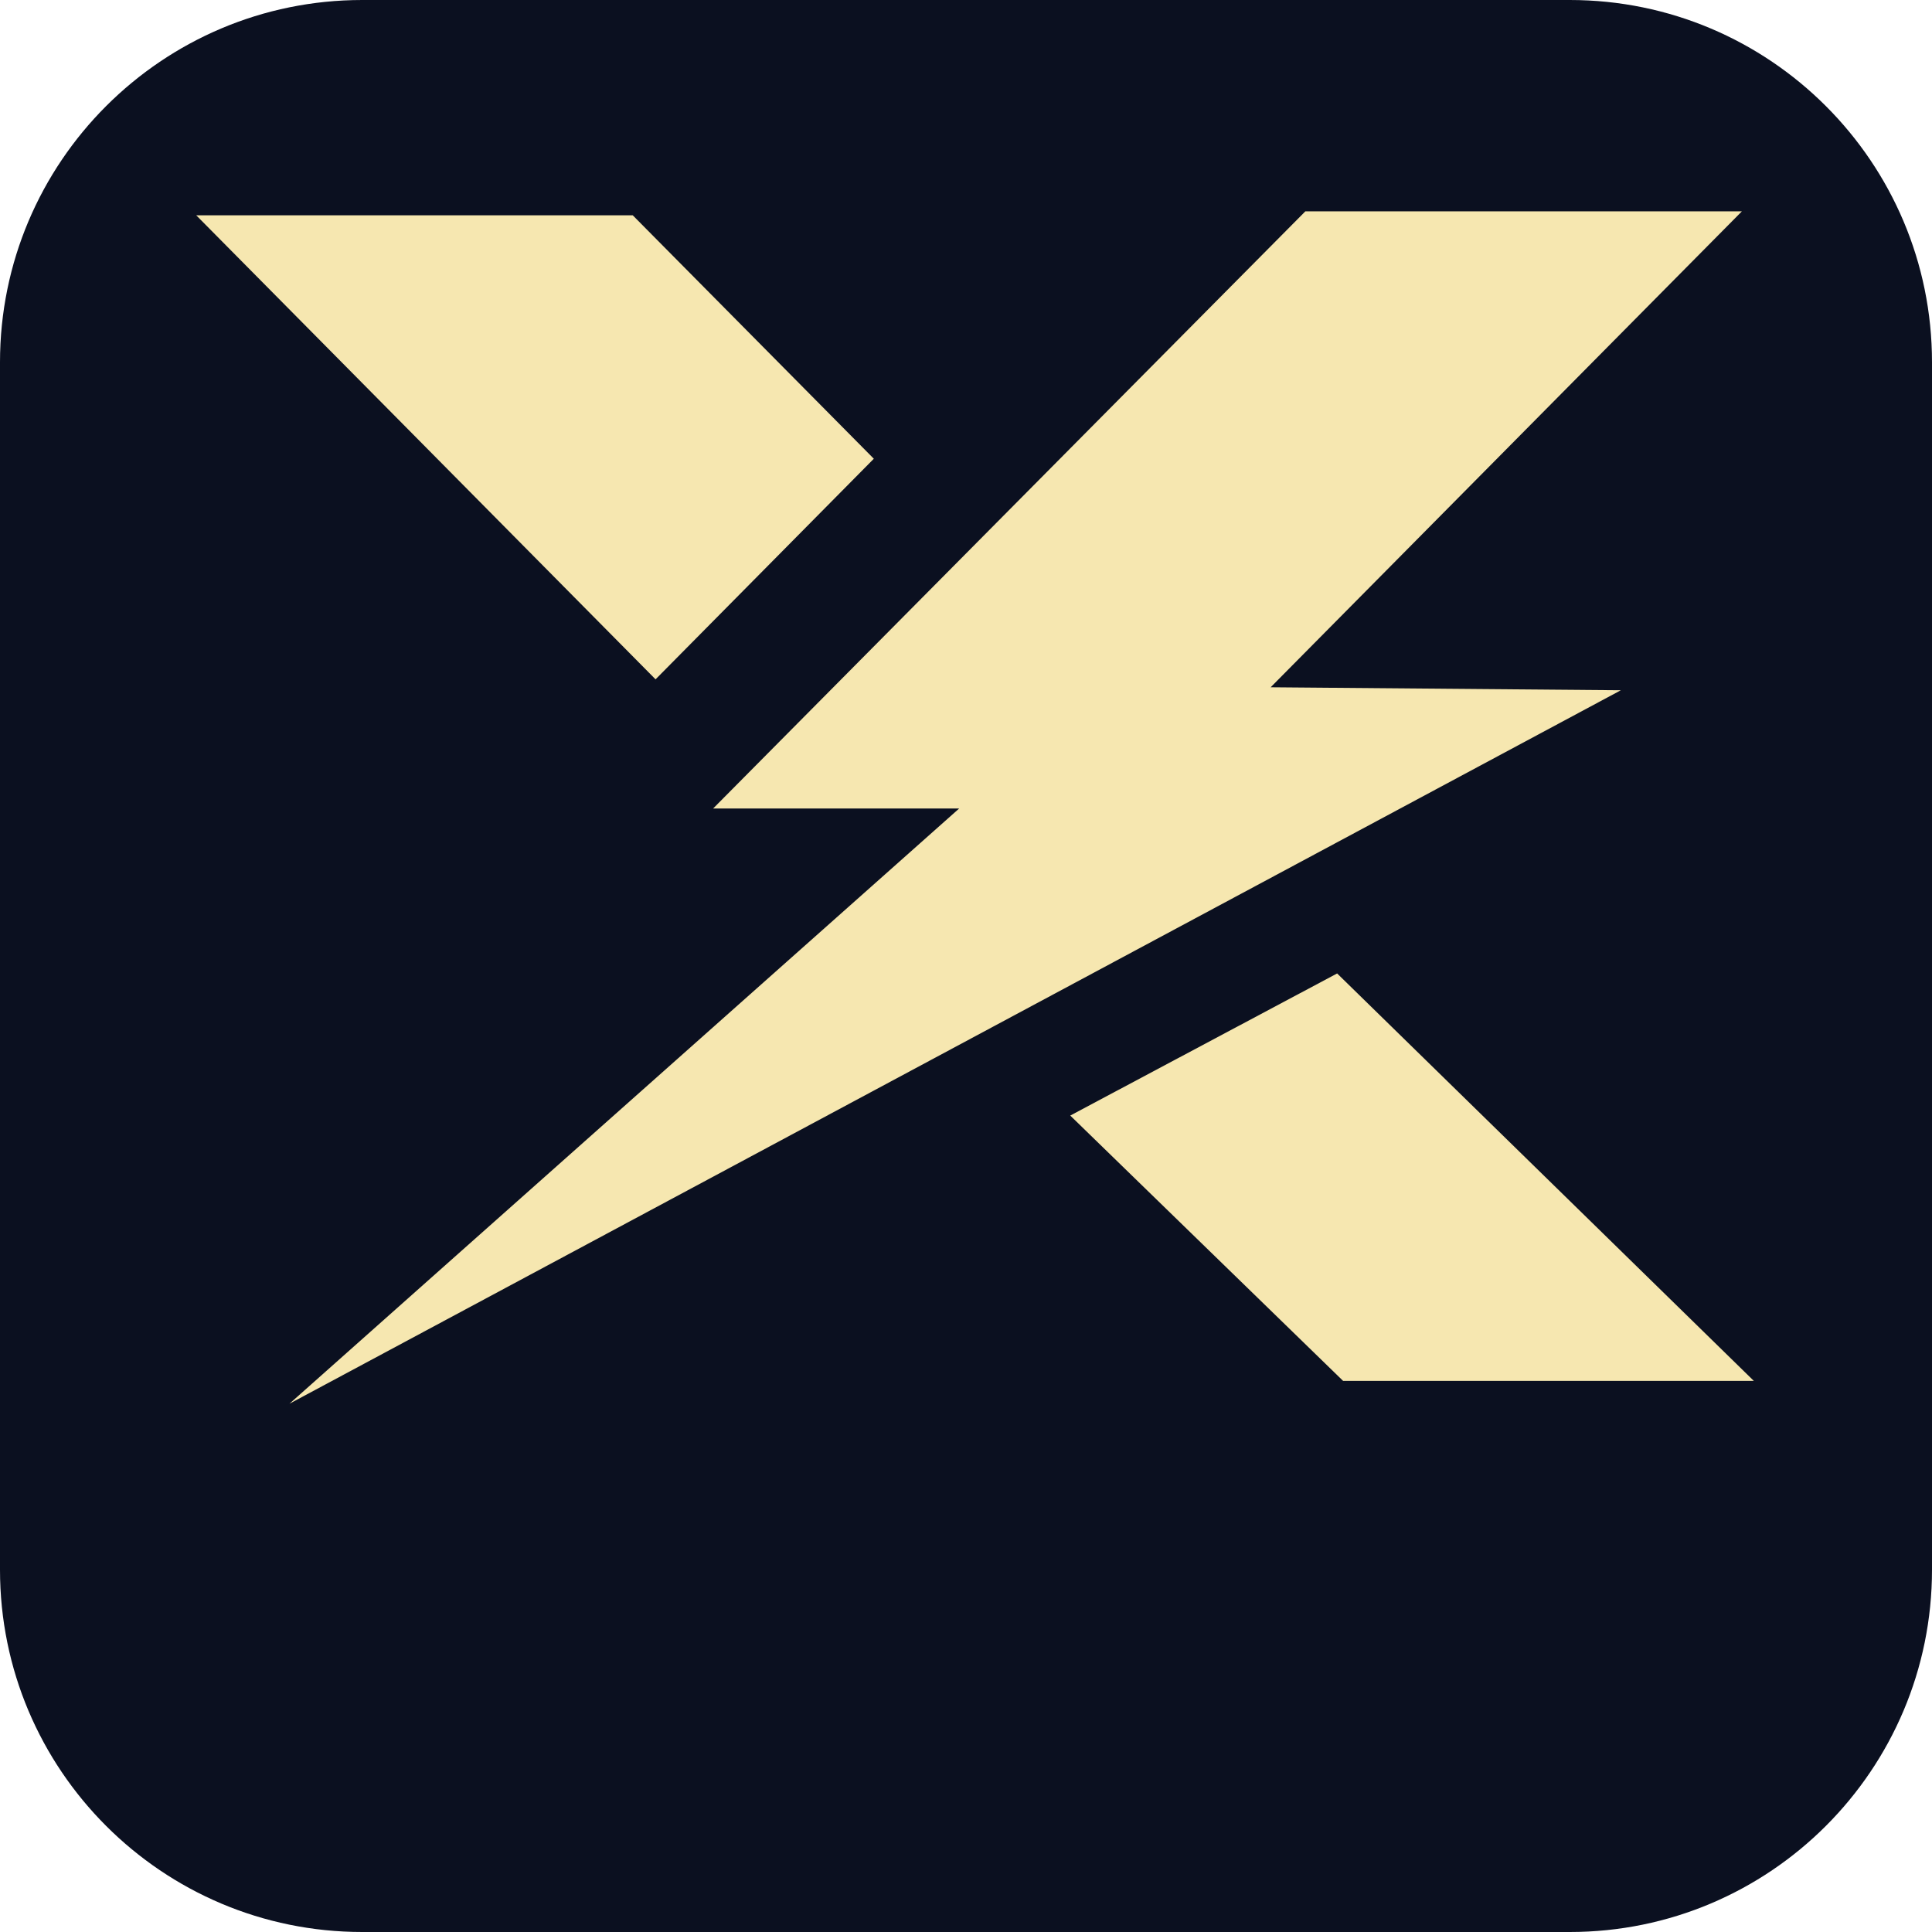
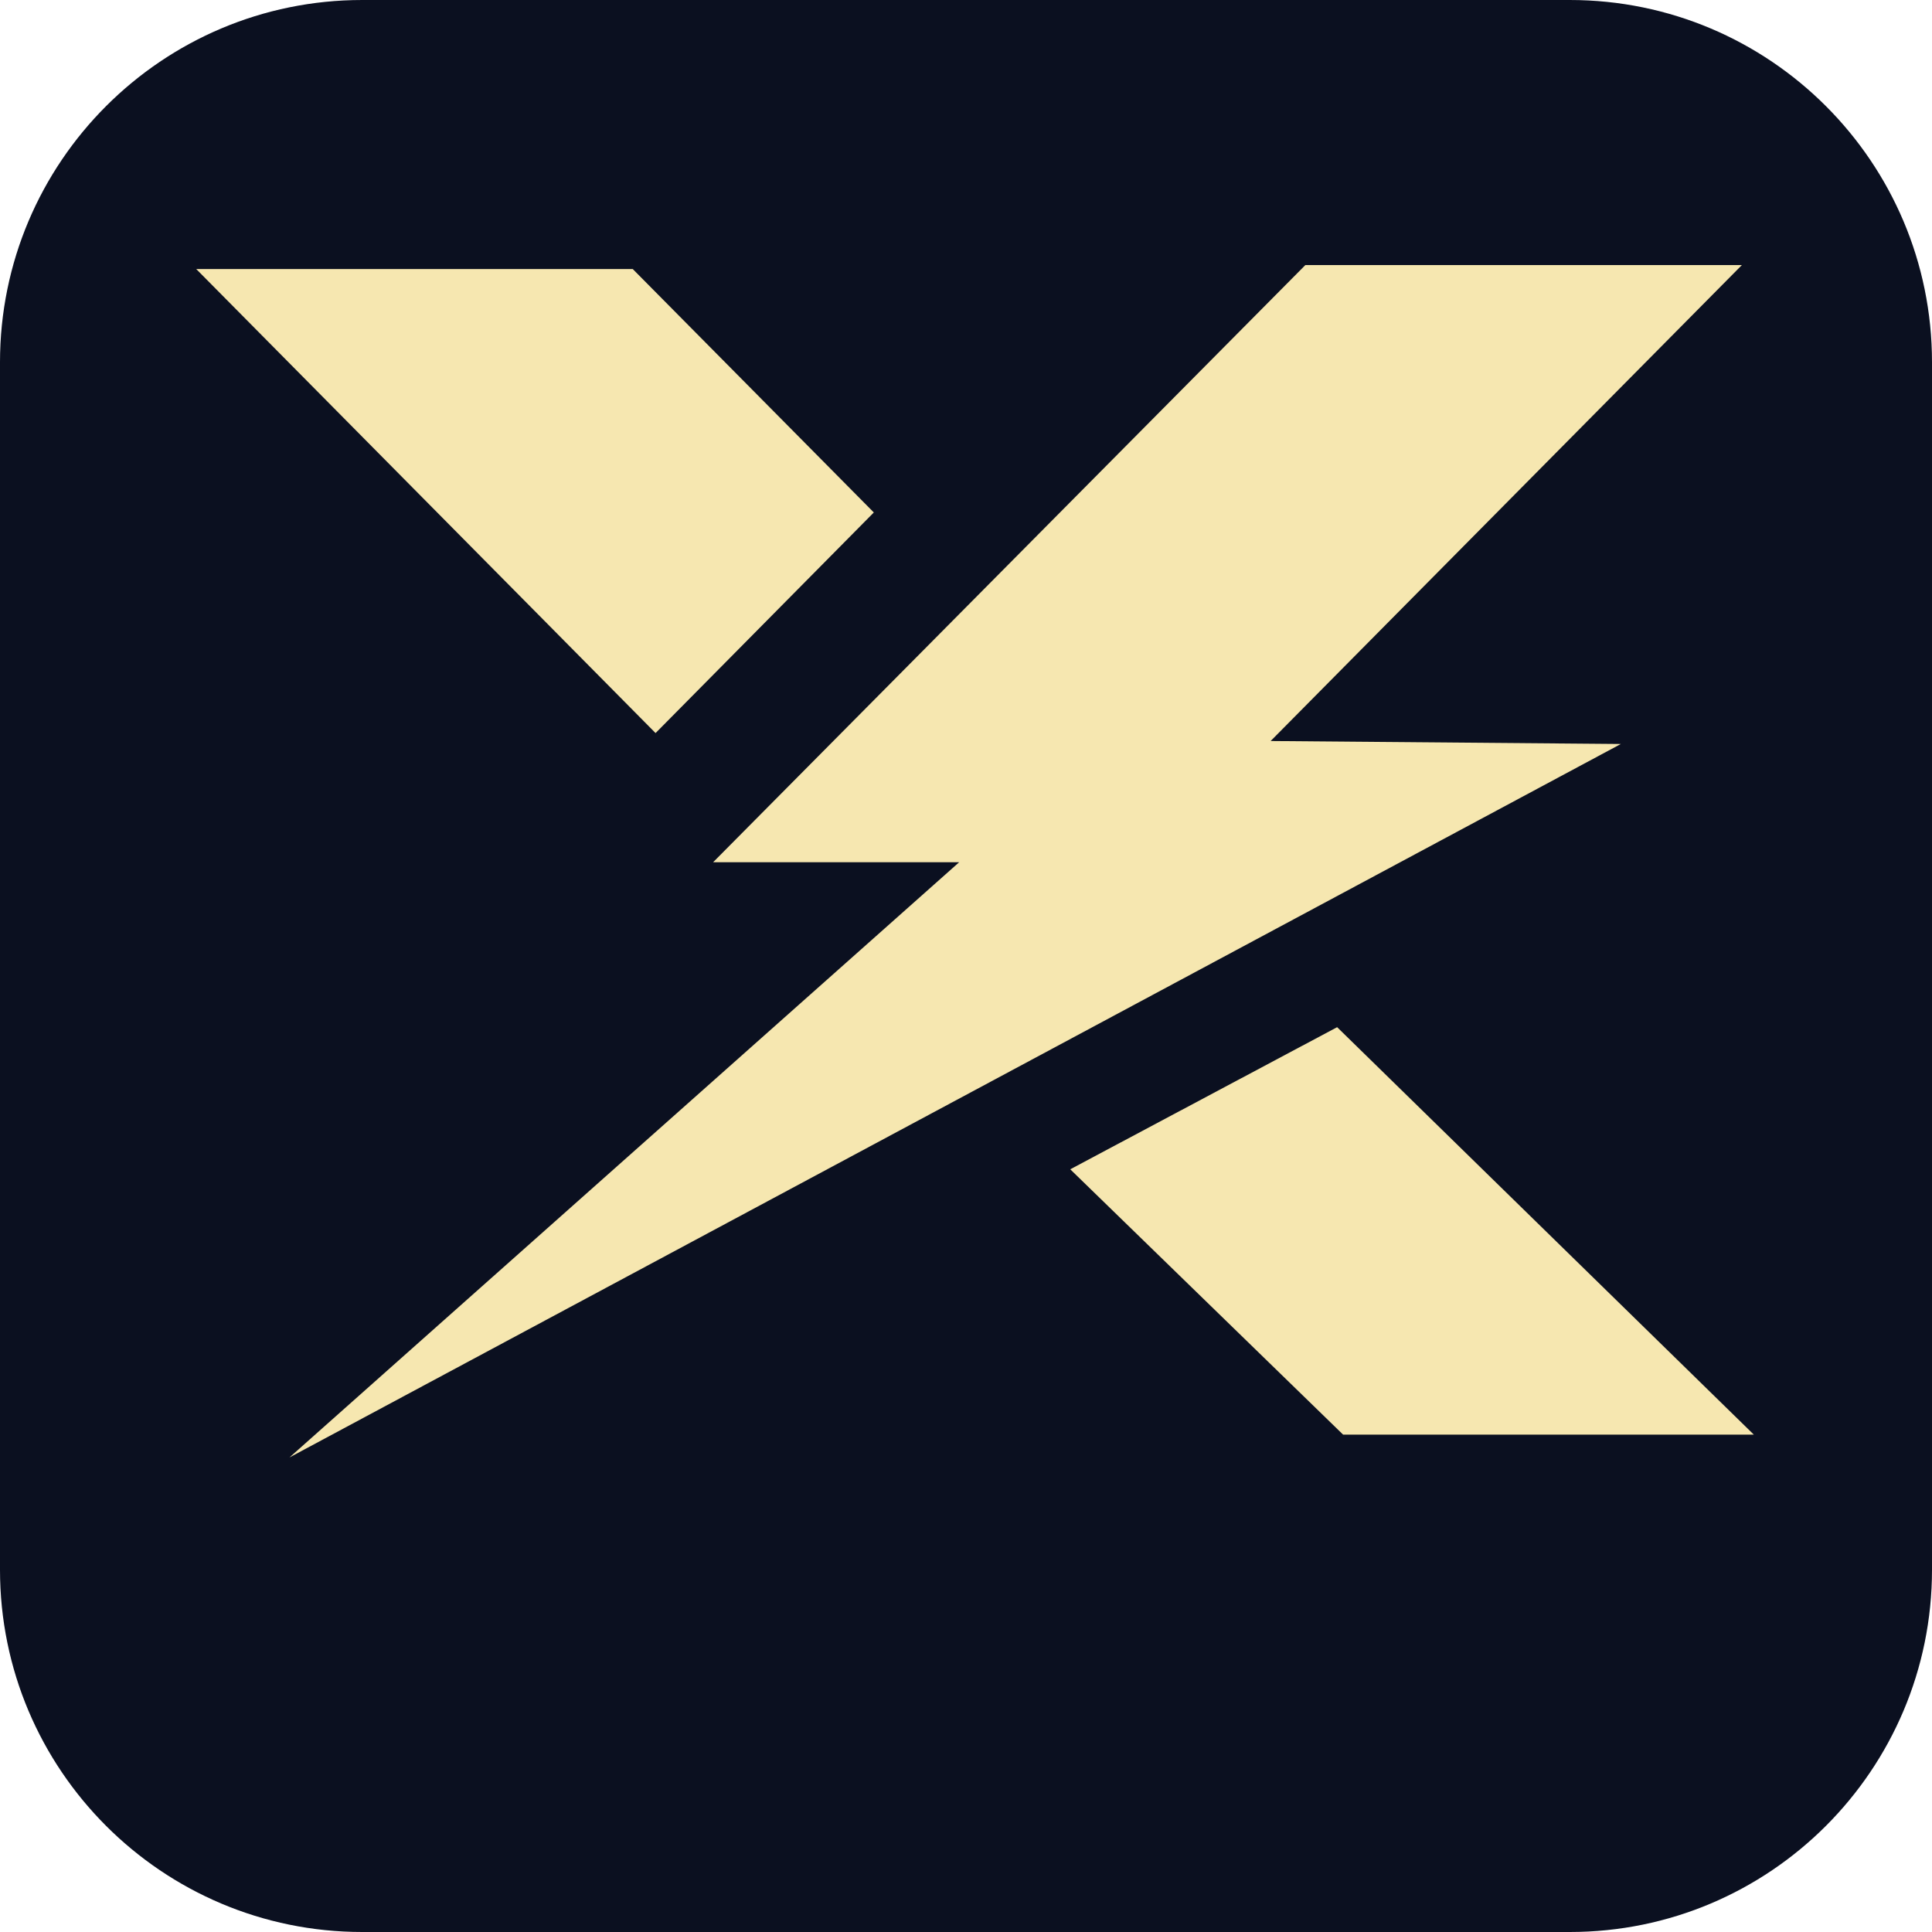
<svg xmlns="http://www.w3.org/2000/svg" viewBox="0 0 64 64">
  <rect width="64" height="64" rx="12" fill="#0b1020" />
-   <g transform="translate(6.5 7) scale(.79)" fill="#f6e7b0">
+   <g transform="translate(6.5 8.78) scale(.79)" fill="#f6e7b0">
    <path d="M46.509 0L21.674 25.042H31.991L3.91 50L59.738 20.083L45.053 19.958L64.814 0H46.509Z" />
    <path d="M18.304 0.167H0L19.261 19.625L28.413 10.375L18.304 0.167Z" />
    <path d="M48.09 49.042H65.313L47.841 31.958L36.65 37.917L48.09 49.042Z" />
  </g>
</svg>
